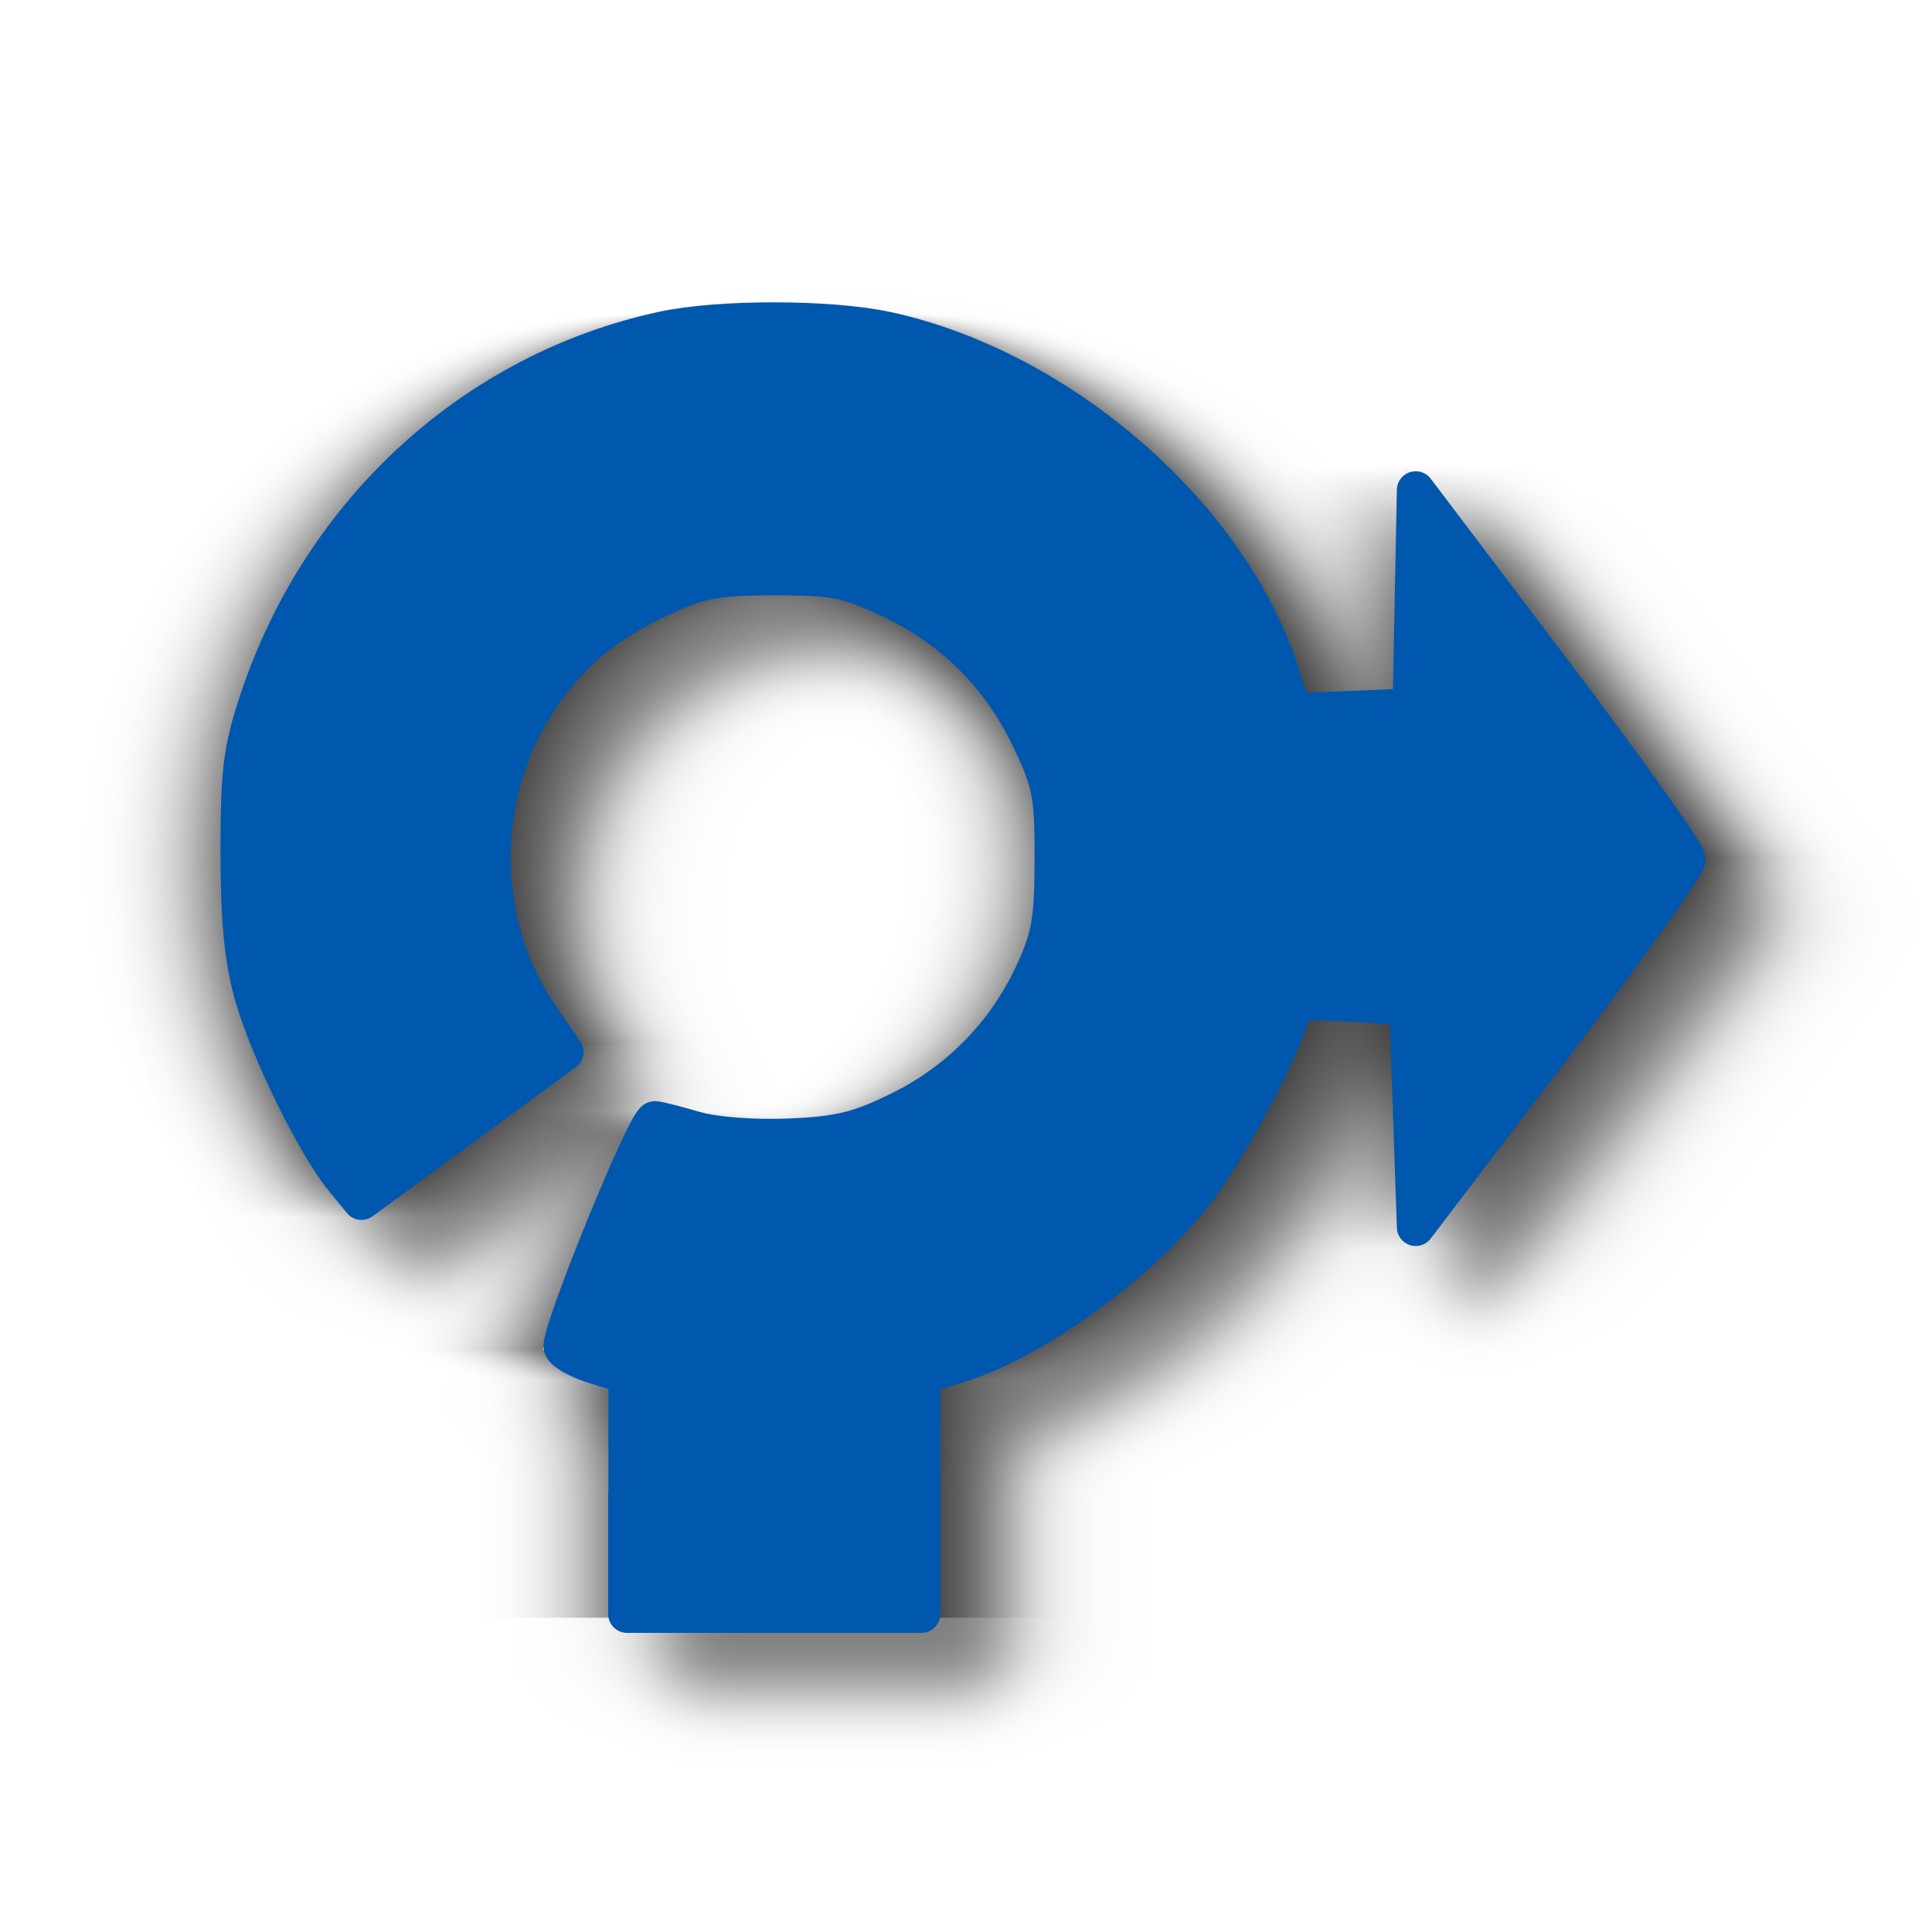
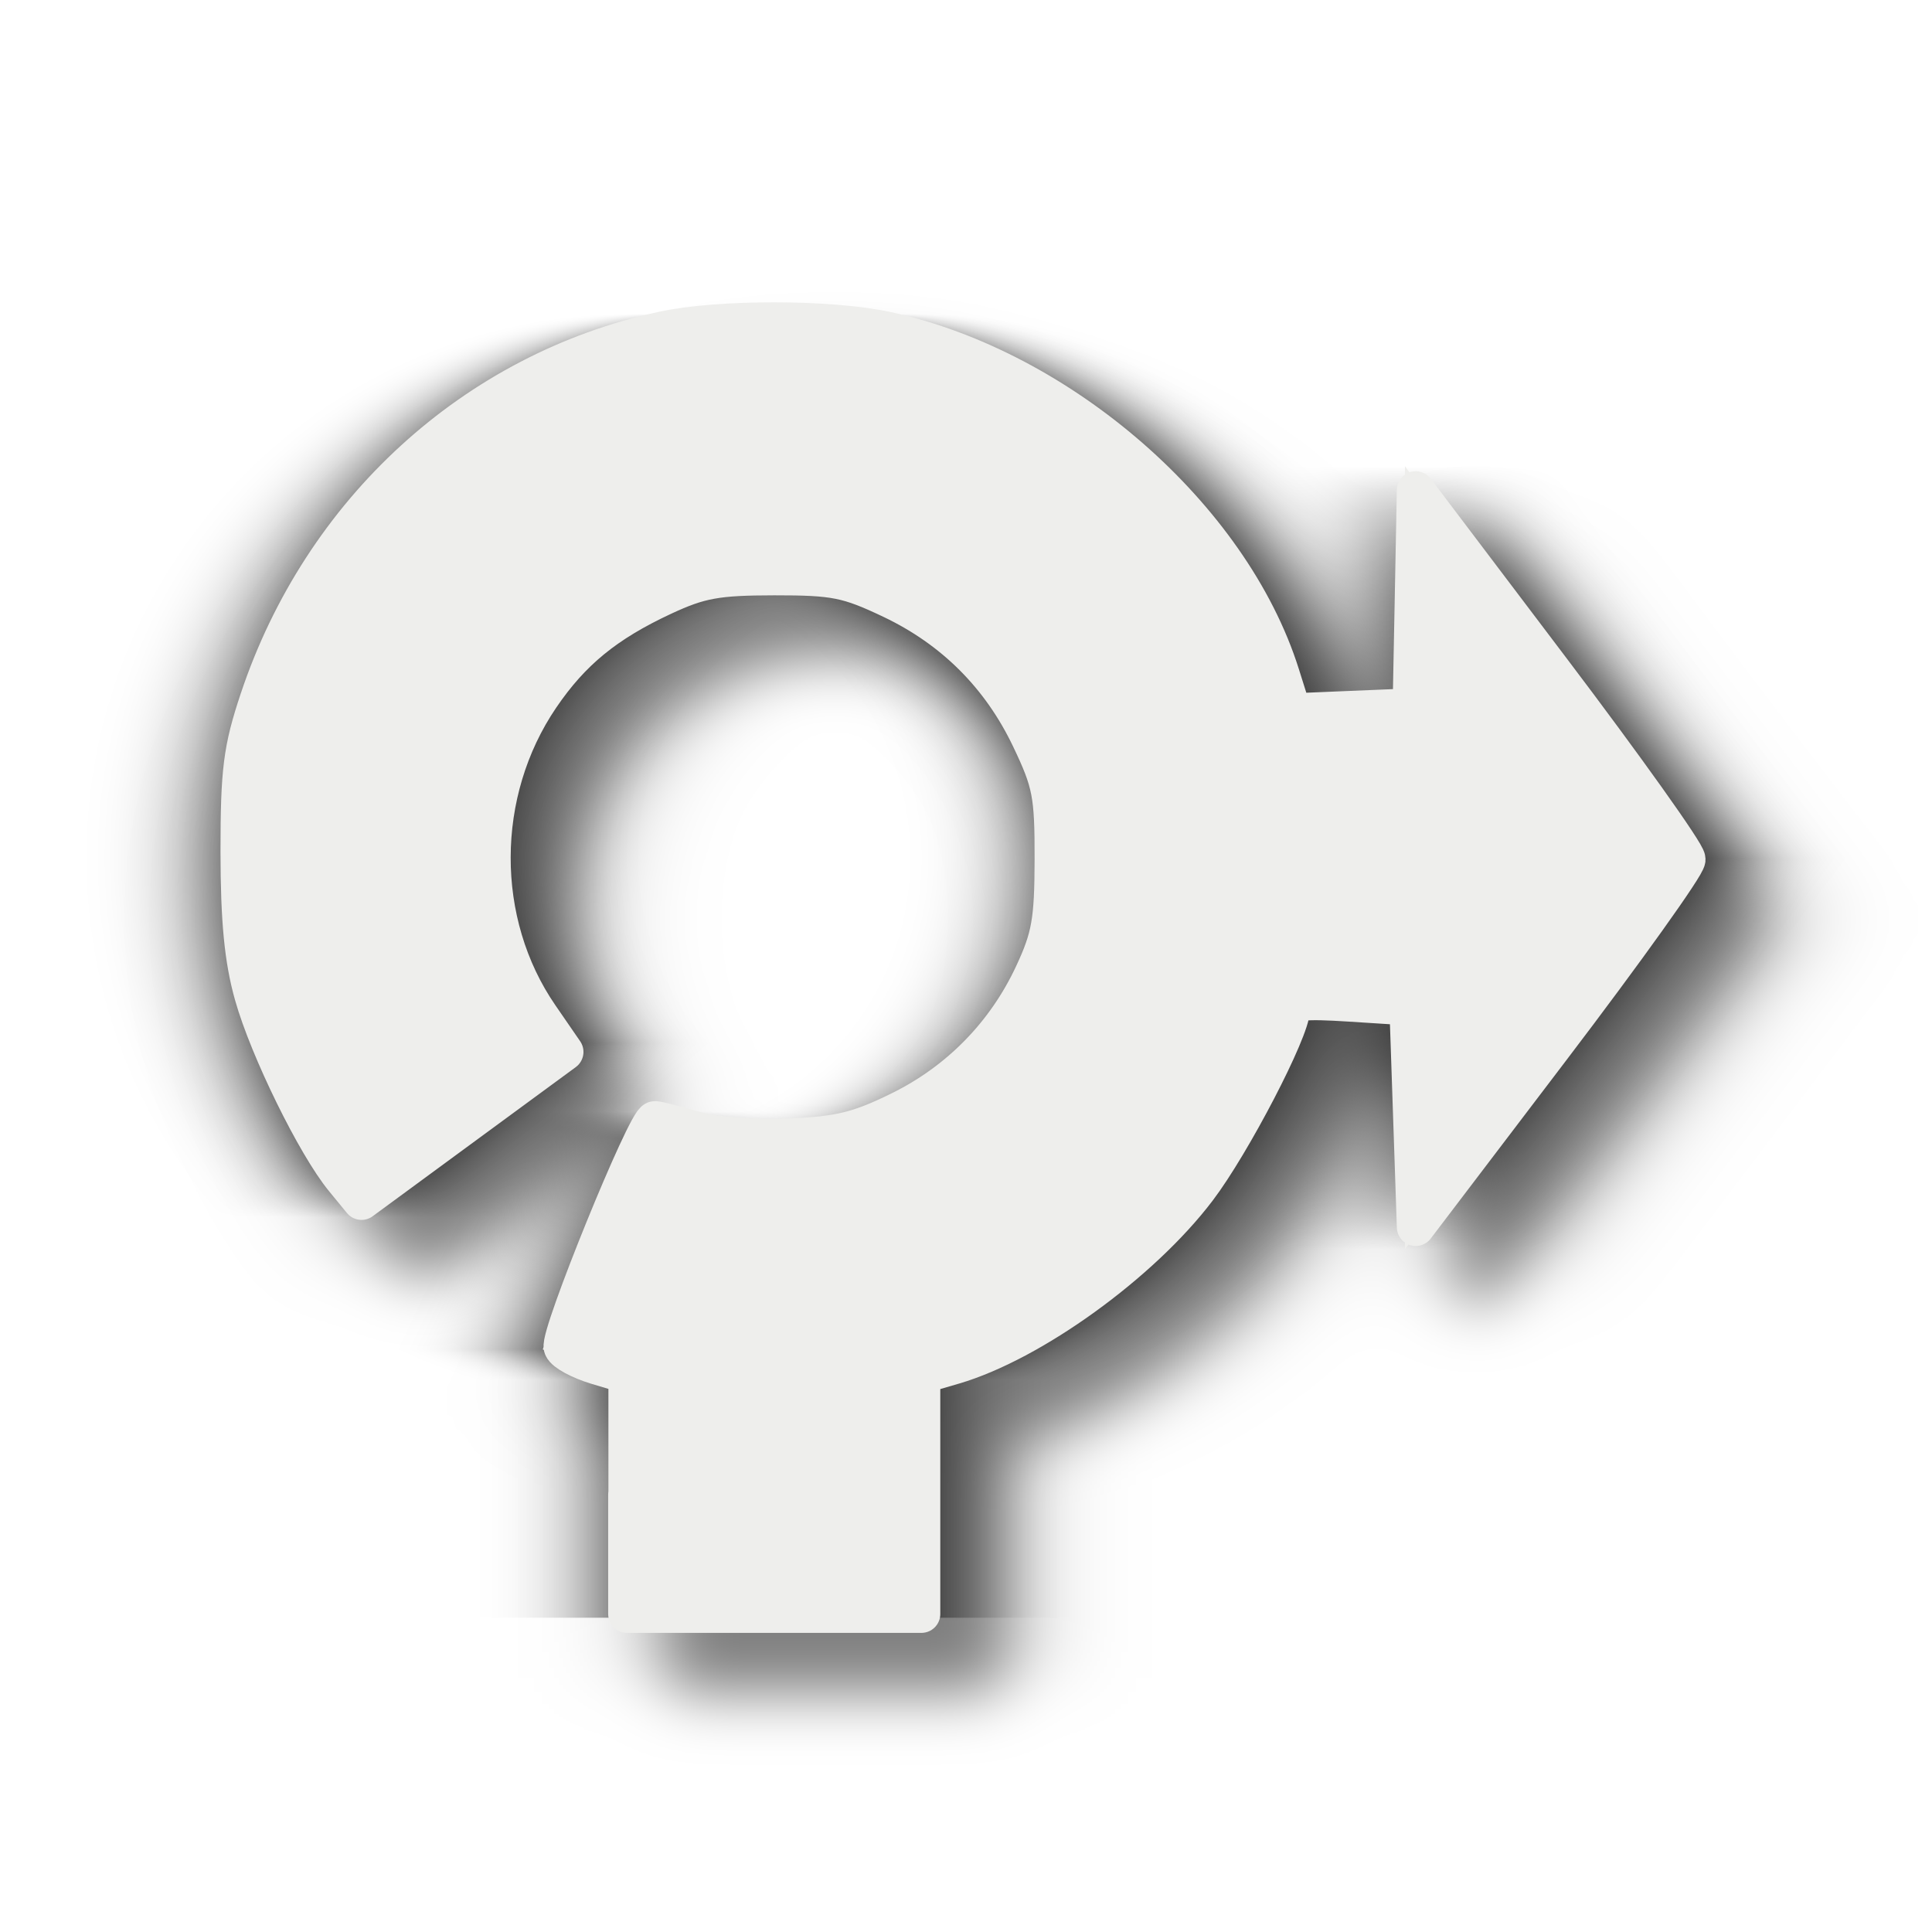
<svg xmlns="http://www.w3.org/2000/svg" width="64" height="64" id="svg4076" version="1.1">
  <defs id="defs4078">
    <filter color-interpolation-filters="sRGB" id="filter5150" width="1.5" height="1.5" x="-0.25" y="-0.25">
      <feGaussianBlur id="feGaussianBlur5152" in="SourceAlpha" stdDeviation="0.5" result="blur" />
      <feColorMatrix id="feColorMatrix5154" result="bluralpha" type="matrix" values="1 0 0 0 0 0 1 0 0 0 0 0 1 0 0 0 0 0 0.5 0 " />
      <feOffset id="feOffset5156" in="bluralpha" dx="1" dy="1" result="offsetBlur" />
      <feMerge id="feMerge5158">
        <feMergeNode id="feMergeNode5160" in="offsetBlur" />
        <feMergeNode id="feMergeNode5162" in="SourceGraphic" />
      </feMerge>
    </filter>
    <filter color-interpolation-filters="sRGB" id="filter6033" width="1.5" height="1.5" x="-0.25" y="-0.25">
      <feGaussianBlur id="feGaussianBlur6035" in="SourceAlpha" stdDeviation="1,000000" result="blur" />
      <feColorMatrix id="feColorMatrix6037" result="bluralpha" type="matrix" values="1 0 0 0 0 0 1 0 0 0 0 0 1 0 0 0 0 0 0,500000 0 " />
      <feOffset id="feOffset6039" in="bluralpha" dx="1,500000" dy="1,500000" result="offsetBlur" />
      <feMerge id="feMerge6041">
        <feMergeNode id="feMergeNode6043" in="offsetBlur" />
        <feMergeNode id="feMergeNode6045" in="SourceGraphic" />
      </feMerge>
    </filter>
  </defs>
  <g id="layer1" transform="translate(0,-988.3622)">
    <g transform="matrix(2,0,0,2,-34.25323,560.1674)" id="g4632" style="filter:url(#filter5150)">
      <g transform="translate(-2,-0.5663646)" style="filter:url(#filter6033)" id="g5942">
        <path style="font-size:medium;font-style:normal;font-variant:normal;font-weight:normal;font-stretch:normal;text-indent:0;text-align:start;text-decoration:none;line-height:normal;letter-spacing:normal;word-spacing:normal;text-transform:none;direction:ltr;block-progression:tb;writing-mode:lr-tb;text-anchor:start;color:#000000;fill:#eeeeec;fill-opacity:1;fill-rule:nonzero;stroke:none;stroke-width:5;marker:none;visibility:visible;display:inline;overflow:visible;enable-background:accumulate;font-family:Bitstream Vera Sans;-inkscape-font-specification:Bitstream Vera Sans" d="m 42.397,222.385 0,4 -1.781,0 0,4.969 1.781,0 0,4 4.906,-6.469 c 0,0 -3.326,-4.282 -4.906,-6.5 z" id="path5696" />
        <path style="font-size:medium;font-style:normal;font-variant:normal;font-weight:normal;font-stretch:normal;text-indent:0;text-align:start;text-decoration:none;line-height:normal;letter-spacing:normal;word-spacing:normal;text-transform:none;direction:ltr;block-progression:tb;writing-mode:lr-tb;text-anchor:start;color:#000000;fill:#eeeeec;fill-opacity:1;fill-rule:nonzero;stroke:none;stroke-width:5;marker:none;visibility:visible;display:inline;overflow:visible;enable-background:accumulate;font-family:Bitstream Vera Sans;-inkscape-font-specification:Bitstream Vera Sans" d="m 29.466,237.208 c 7e-6,1.417 0,2.834 0,4.25 l 4.969,0 0,-4.25 -4.969,0 z" id="rect5009-6-6" />
        <path style="fill:none;stroke:#eeeeec;stroke-width:4.354;stroke-miterlimit:4;stroke-opacity:1;stroke-dasharray:none" d="m 26.833,233.383 c -1.062,-1.203 -1.706,-2.783 -1.706,-4.514 0,-3.768 3.055,-6.823 6.823,-6.823 3.768,0 6.823,3.055 6.823,6.823 l 0,0 c 0,3.768 -3.055,6.823 -6.823,6.823 -1.039,0 -2.024,-0.232 -2.906,-0.648" id="path5878" />
      </g>
-       <path transform="translate(14.98722,1.456389)" id="path4604" d="m 12.529,237.393 0,-1.98 -0.507,-0.152 c -0.279,-0.084 -0.533,-0.221 -0.565,-0.305 -0.071,-0.186 1.388,-3.773 1.532,-3.765 0.056,0.003 0.353,0.079 0.659,0.168 0.326,0.095 0.975,0.145 1.565,0.12 0.832,-0.035 1.153,-0.114 1.833,-0.449 0.979,-0.482 1.748,-1.268 2.209,-2.259 0.283,-0.608 0.331,-0.878 0.333,-1.897 0.002,-1.072 -0.035,-1.267 -0.385,-2 -0.492,-1.033 -1.268,-1.809 -2.301,-2.3 -0.722,-0.343 -0.937,-0.386 -1.938,-0.385 -0.954,0.001 -1.233,0.052 -1.839,0.334 -0.949,0.442 -1.517,0.907 -2.031,1.663 -1.073,1.577 -1.079,3.734 -0.014,5.281 l 0.411,0.597 -1.682,1.235 -1.682,1.235 -0.296,-0.361 c -0.465,-0.567 -1.245,-2.157 -1.497,-3.049 -0.167,-0.591 -0.229,-1.239 -0.23,-2.375 -2.831e-4,-1.344 0.044,-1.697 0.319,-2.521 1.043,-3.127 3.576,-5.441 6.696,-6.117 0.931,-0.202 2.768,-0.2 3.711,0.005 2.883,0.625 5.697,3.081 6.523,5.696 l 0.197,0.625 0.984,-0.041 0.984,-0.041 0.035,-1.798 0.035,-1.798 2.243,2.964 c 1.234,1.63 2.244,3.048 2.245,3.152 8.75e-4,0.103 -1.008,1.516 -2.243,3.139 l -2.245,2.952 -0.062,-1.827 -0.062,-1.827 -0.969,-0.062 c -0.762,-0.049 -0.969,-0.026 -0.969,0.107 5e-4,0.343 -0.98,2.23 -1.55,2.981 -0.933,1.231 -2.749,2.543 -4.044,2.921 l -0.531,0.155 0,1.98 0,1.98 -2.438,0 -2.438,0 0,-1.98 z" style="fill:#0057ae;fill-opacity:1;stroke:#0057ae;stroke-width:0.625;stroke-linecap:round;stroke-linejoin:round;stroke-miterlimit:4;stroke-opacity:1;stroke-dasharray:none;stroke-dashoffset:0" />
+       <path transform="translate(14.98722,1.456389)" id="path4604" d="m 12.529,237.393 0,-1.98 -0.507,-0.152 c -0.279,-0.084 -0.533,-0.221 -0.565,-0.305 -0.071,-0.186 1.388,-3.773 1.532,-3.765 0.056,0.003 0.353,0.079 0.659,0.168 0.326,0.095 0.975,0.145 1.565,0.12 0.832,-0.035 1.153,-0.114 1.833,-0.449 0.979,-0.482 1.748,-1.268 2.209,-2.259 0.283,-0.608 0.331,-0.878 0.333,-1.897 0.002,-1.072 -0.035,-1.267 -0.385,-2 -0.492,-1.033 -1.268,-1.809 -2.301,-2.3 -0.722,-0.343 -0.937,-0.386 -1.938,-0.385 -0.954,0.001 -1.233,0.052 -1.839,0.334 -0.949,0.442 -1.517,0.907 -2.031,1.663 -1.073,1.577 -1.079,3.734 -0.014,5.281 l 0.411,0.597 -1.682,1.235 -1.682,1.235 -0.296,-0.361 c -0.465,-0.567 -1.245,-2.157 -1.497,-3.049 -0.167,-0.591 -0.229,-1.239 -0.23,-2.375 -2.831e-4,-1.344 0.044,-1.697 0.319,-2.521 1.043,-3.127 3.576,-5.441 6.696,-6.117 0.931,-0.202 2.768,-0.2 3.711,0.005 2.883,0.625 5.697,3.081 6.523,5.696 l 0.197,0.625 0.984,-0.041 0.984,-0.041 0.035,-1.798 0.035,-1.798 2.243,2.964 c 1.234,1.63 2.244,3.048 2.245,3.152 8.75e-4,0.103 -1.008,1.516 -2.243,3.139 l -2.245,2.952 -0.062,-1.827 -0.062,-1.827 -0.969,-0.062 c -0.762,-0.049 -0.969,-0.026 -0.969,0.107 5e-4,0.343 -0.98,2.23 -1.55,2.981 -0.933,1.231 -2.749,2.543 -4.044,2.921 l -0.531,0.155 0,1.98 0,1.98 -2.438,0 -2.438,0 0,-1.98 z" style="fill:#eeeeec;fill-opacity:1;stroke:#eeeeec;stroke-width:0.625;stroke-linecap:round;stroke-linejoin:round;stroke-miterlimit:4;stroke-opacity:1;stroke-dasharray:none;stroke-dashoffset:0" />
    </g>
  </g>
</svg>
